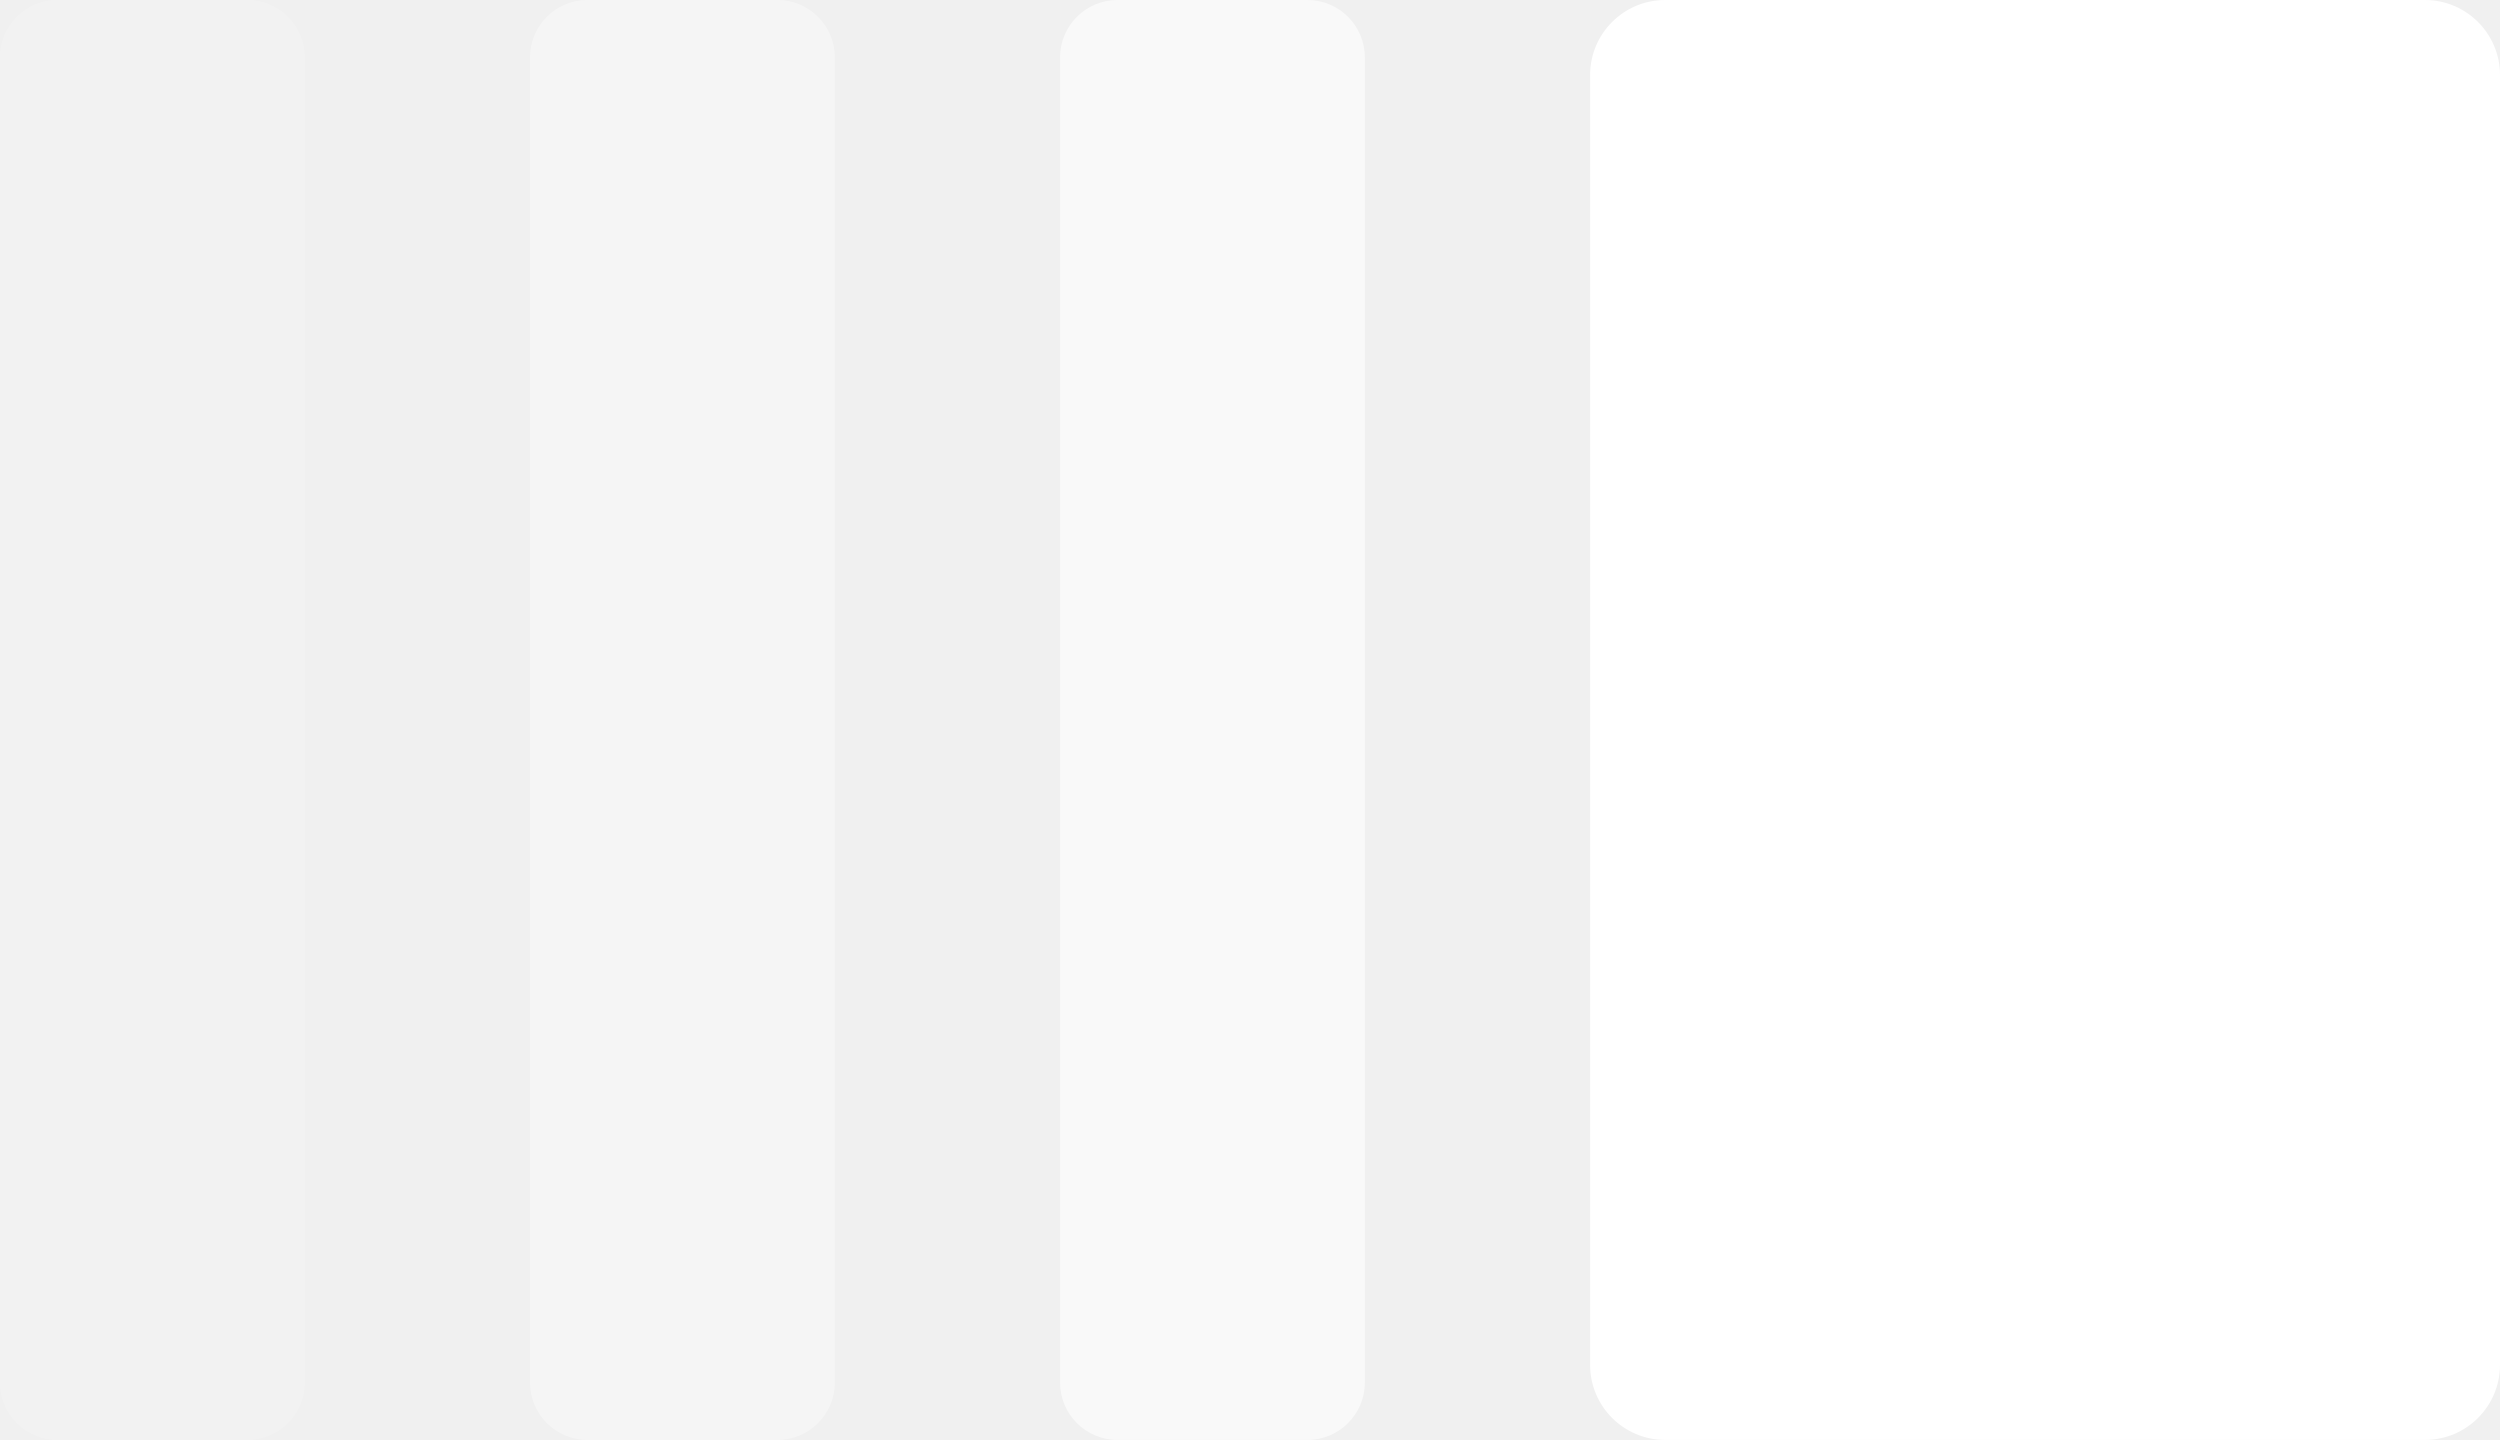
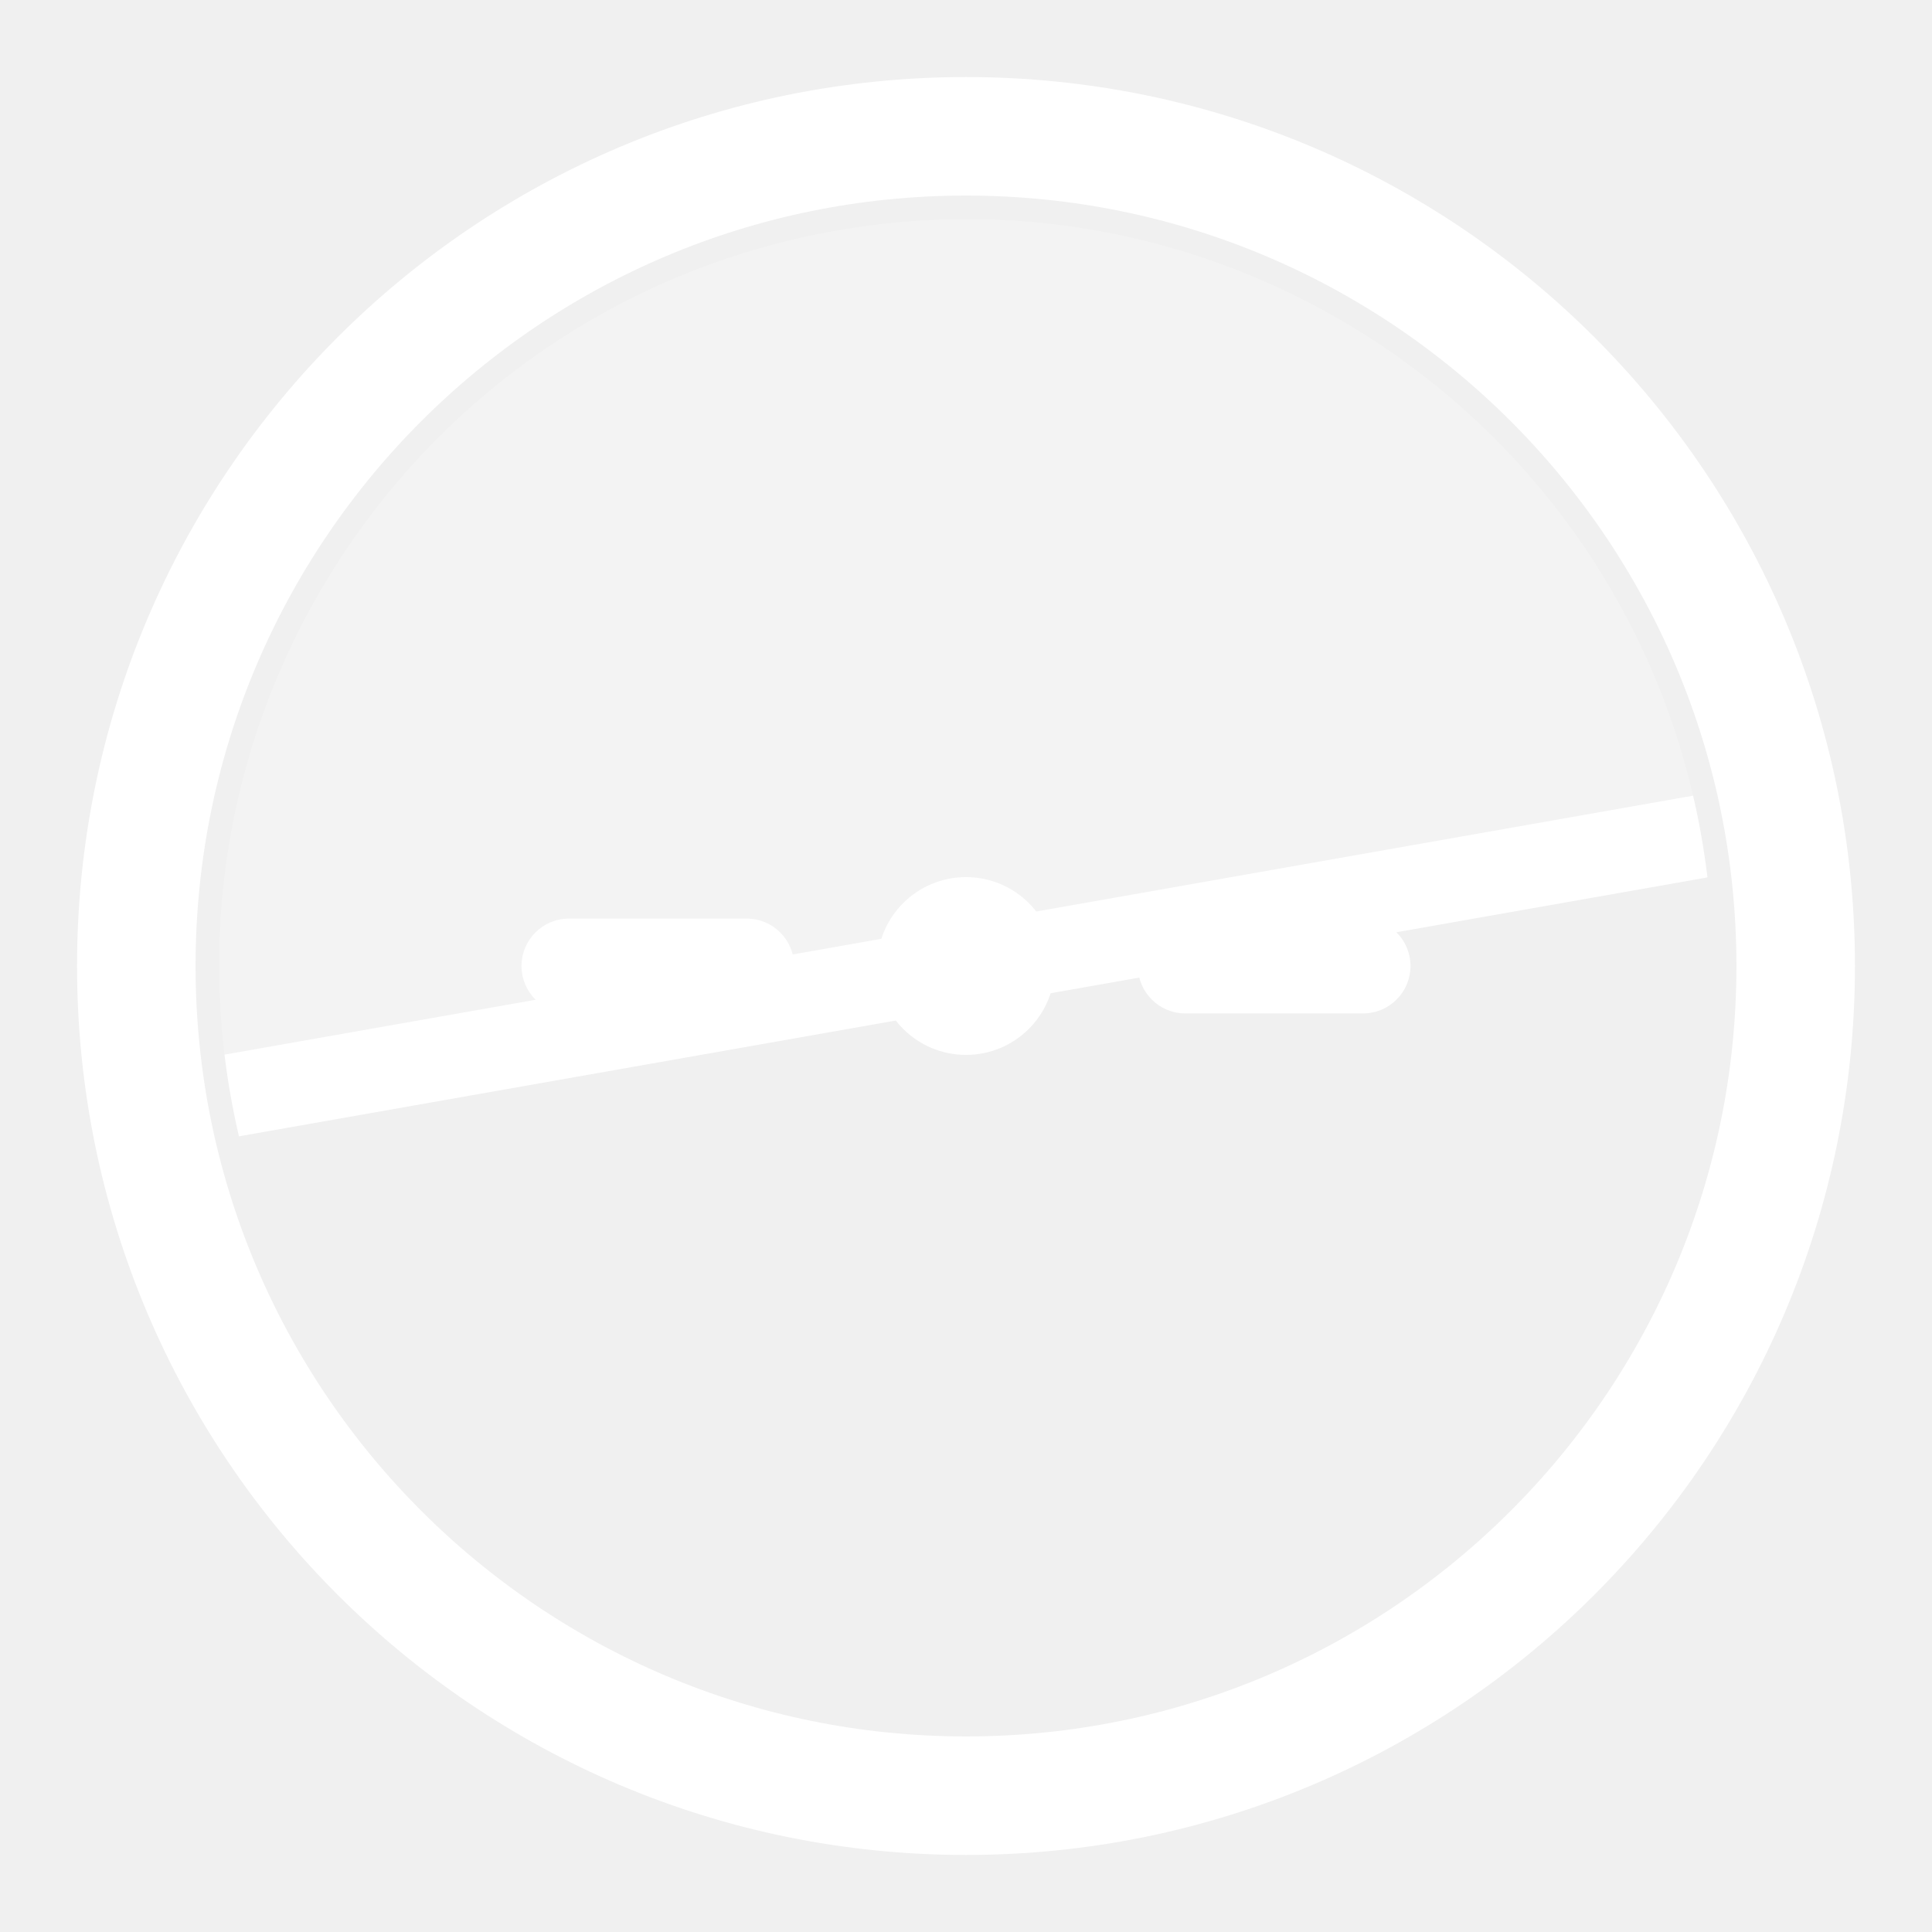
- <svg xmlns="http://www.w3.org/2000/svg" width="566" height="326" viewBox="0 0 566 326" role="img" aria-label="Code-by-wire">
-   <rect x="0" y="0" width="69" height="326" rx="13" fill="#ffffff" opacity="0.16" />
-   <rect x="120" y="0" width="69" height="326" rx="13" fill="#ffffff" opacity="0.35" />
-   <rect x="240" y="0" width="69" height="326" rx="13" fill="#ffffff" opacity="0.60" />
-   <rect x="360" y="0" width="206" height="326" rx="17" fill="#ffffff" />
+ <svg xmlns="http://www.w3.org/2000/svg" width="326" height="326" viewBox="0 0 326 326" role="img" aria-label="FlightDeck">
+   <defs>
+     <clipPath id="dial">
+       <circle cx="163" cy="163" r="126" />
+     </clipPath>
+   </defs>
+   <g clip-path="url(#dial)" transform="rotate(-10 163 163)">
+     <rect x="20" y="20" width="286" height="143" fill="#ffffff" opacity="0.22" />
+     <rect x="20" y="156" width="286" height="14" fill="#ffffff" />
+   </g>
+   <rect x="88" y="155" width="46" height="16" rx="8" fill="#ffffff" />
+   <rect x="192" y="155" width="46" height="16" rx="8" fill="#ffffff" />
+   <circle cx="163" cy="163" r="15" fill="#ffffff" />
+   <circle cx="163" cy="163" r="140" fill="none" stroke="#ffffff" stroke-width="20" />
</svg>
